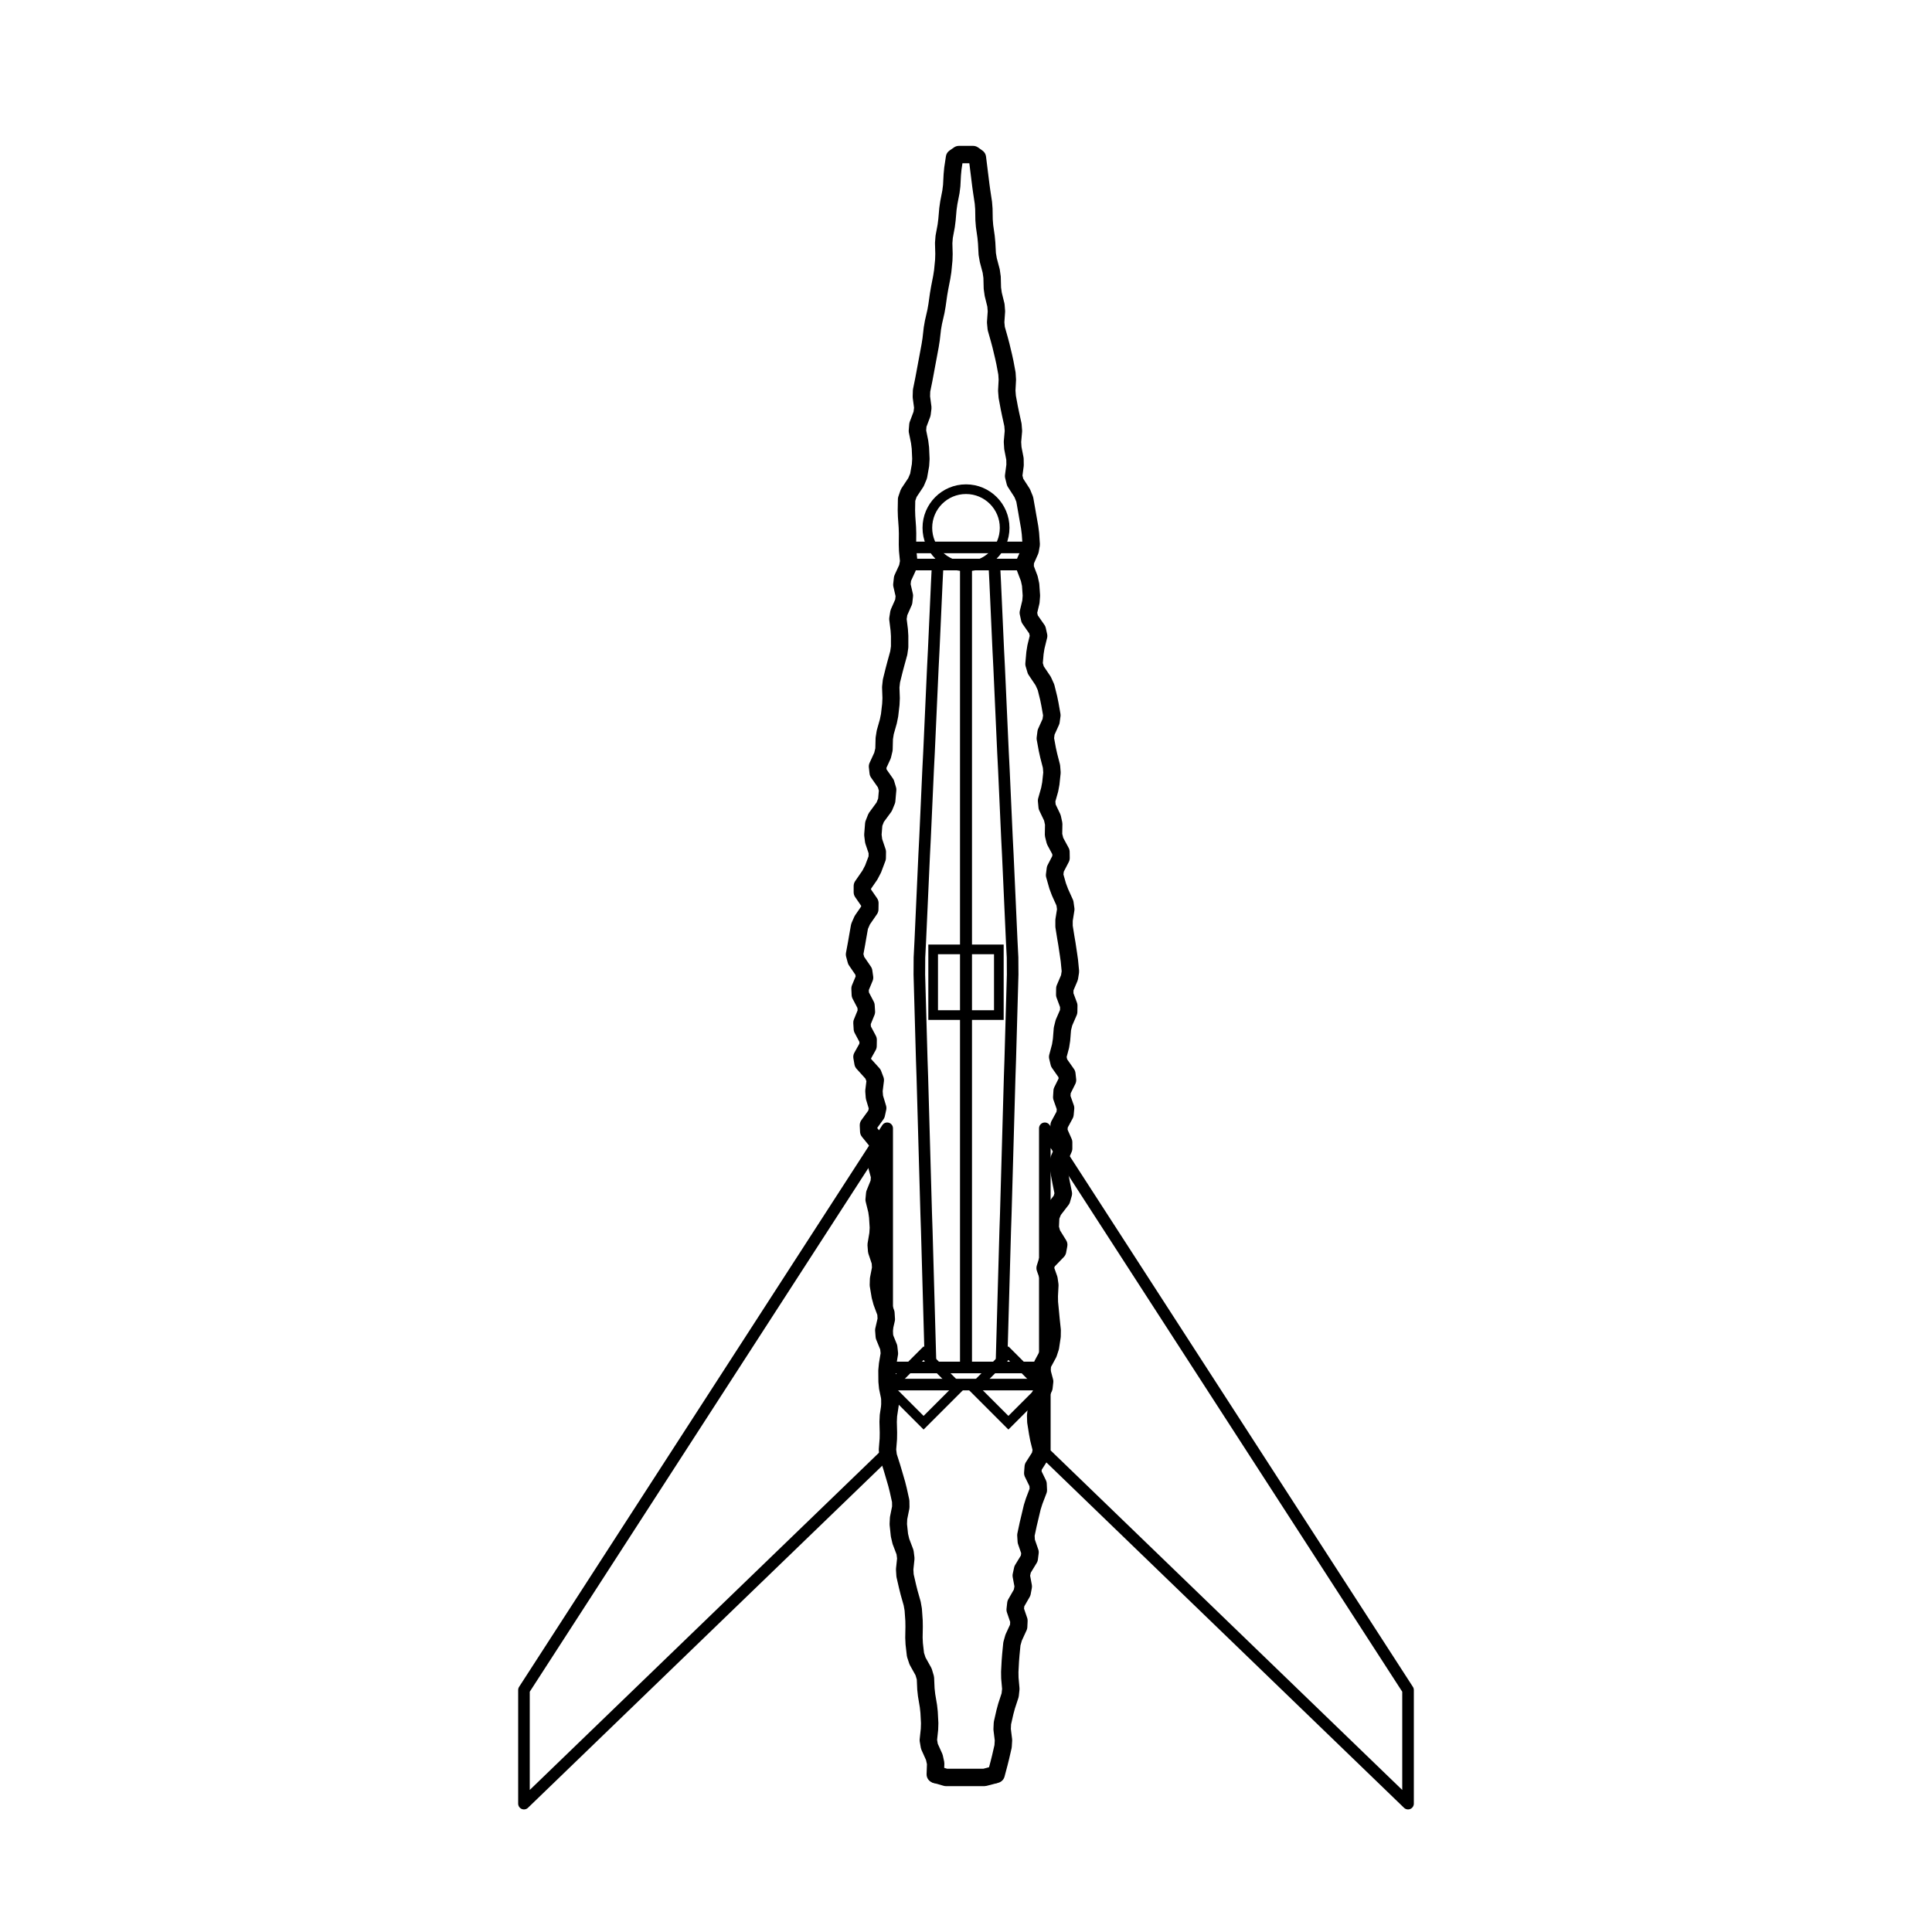
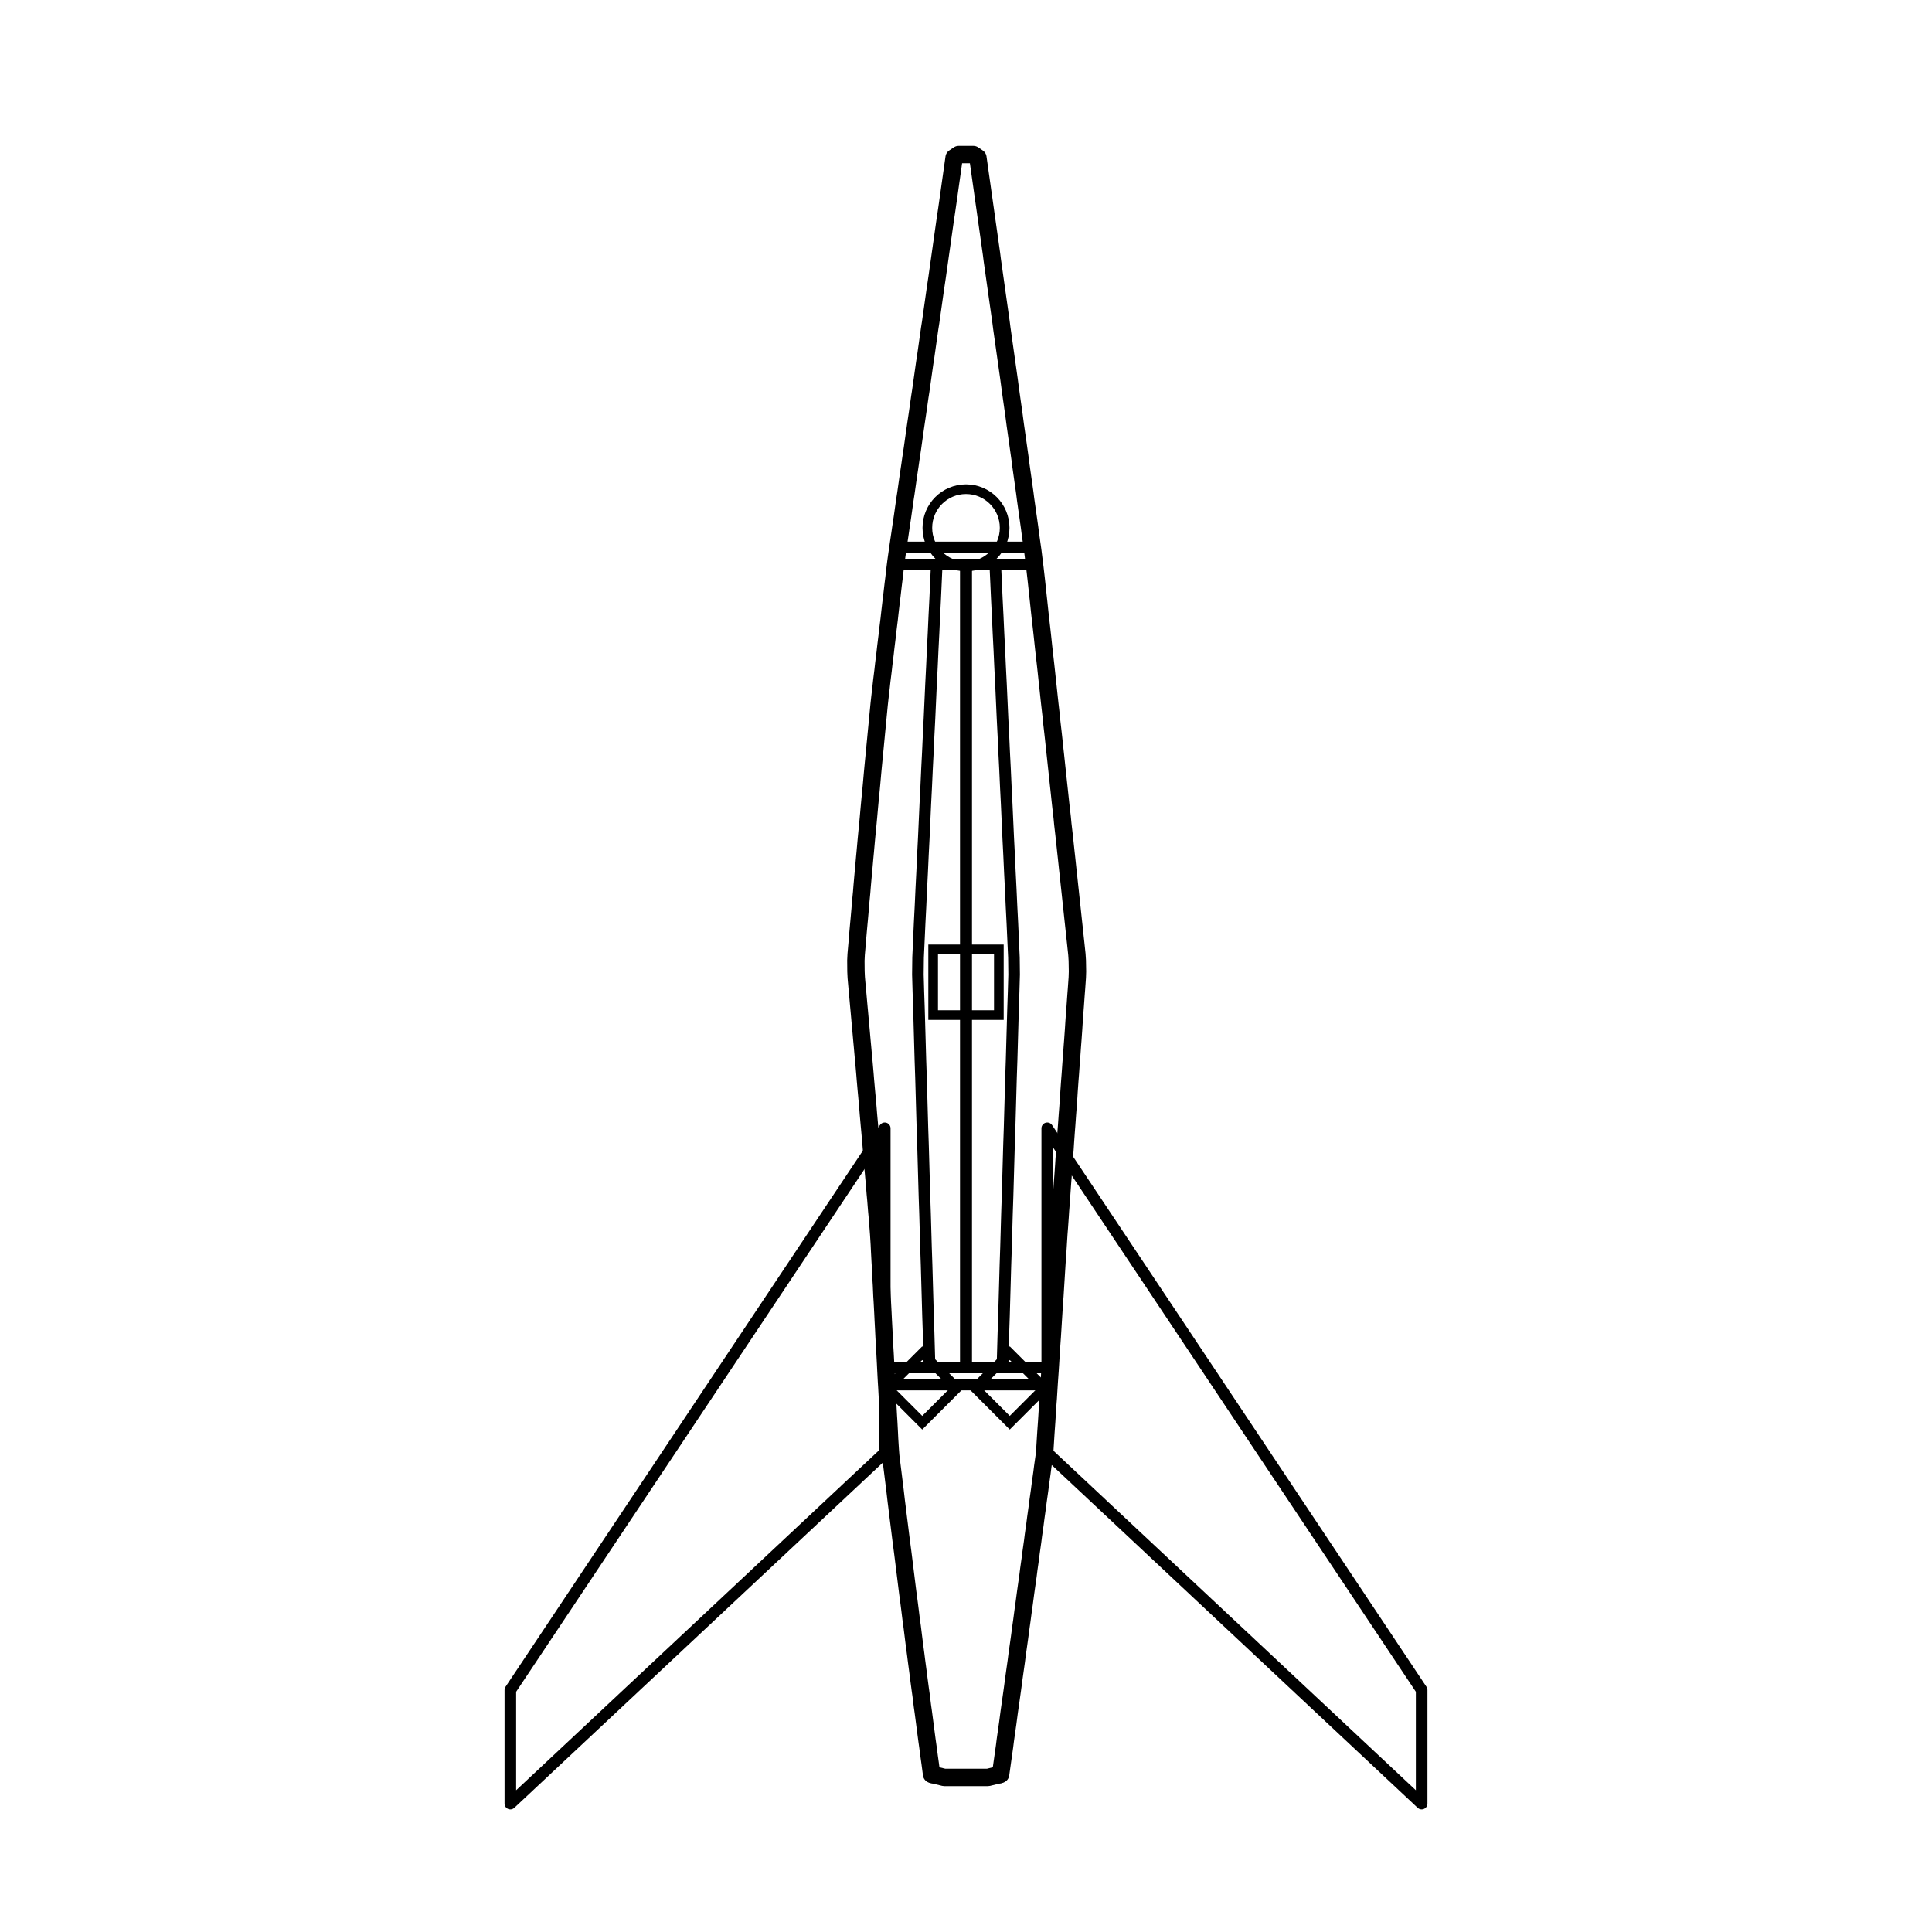
<svg xmlns="http://www.w3.org/2000/svg" class="ship-glyph" viewBox="0 0 200 200" role="img">
  <g id="hull" fill="none" stroke="currentColor" stroke-width="1.2" stroke-linejoin="round">
-     <path id="region-bow" class="glyph-region" d="M101.14 16.00 L101.36 17.77 L101.58 19.54 L101.85 21.31 L101.88 23.07 L102.13 24.84 L102.22 26.61 L102.69 28.38 L102.74 30.15 L103.17 31.92 L103.04 33.68 L103.54 35.45 L103.97 37.22 L104.30 38.99 L104.21 40.76 L104.54 42.53 L104.93 44.29 L104.79 46.06 L105.13 47.83 L104.89 49.60 L106.02 51.37 L106.33 53.14 L106.65 54.91 L106.78 56.67 L93.93 56.67 L93.96 54.91 L93.82 53.14 L93.86 51.37 L95.04 49.60 L95.34 47.83 L95.26 46.06 L94.90 44.29 L95.57 42.53 L95.34 40.76 L95.69 38.99 L96.02 37.22 L96.35 35.45 L96.56 33.68 L96.96 31.92 L97.21 30.15 L97.55 28.38 L97.73 26.61 L97.68 24.84 L98.01 23.07 L98.16 21.31 L98.50 19.54 L98.60 17.77 L98.86 16.00Z" />
-     <path id="region-port" class="glyph-region" d="M94.10 58.44 L93.28 60.21 L93.69 61.98 L92.91 63.75 L93.13 65.52 L93.13 67.28 L92.64 69.05 L92.20 70.82 L92.26 72.59 L92.05 74.36 L91.55 76.13 L91.50 77.89 L90.69 79.66 L91.92 81.43 L91.76 83.20 L90.47 84.97 L90.33 86.74 L90.93 88.51 L90.26 90.27 L89.05 92.04 L90.26 93.81 L89.04 95.58 L88.72 97.35 L88.40 99.12 L89.64 100.88 L88.89 102.65 L89.82 104.42 L89.10 106.19 L90.04 107.96 L89.05 109.73 L90.66 111.49 L90.43 113.26 L90.95 115.03 L89.67 116.80 L91.11 118.57 L90.66 120.34 L91.15 122.11 L90.42 123.87 L90.85 125.64 L90.94 127.41 L90.65 129.18 L91.23 130.95 L90.88 132.72 L91.17 134.48 L91.82 136.25 L91.42 138.02 L92.13 139.79 L91.82 141.56 L100.00 141.56 L100.00 58.44Z" />
-     <path id="region-star" class="glyph-region" d="M106.00 58.44 L106.67 60.21 L106.80 61.98 L106.37 63.75 L107.60 65.52 L107.16 67.28 L107.01 69.05 L108.20 70.82 L108.64 72.59 L108.95 74.36 L108.15 76.13 L108.48 77.89 L108.93 79.66 L108.75 81.43 L108.25 83.20 L109.09 84.97 L109.05 86.74 L110.01 88.51 L109.08 90.27 L109.58 92.04 L110.38 93.81 L110.10 95.58 L110.39 97.35 L110.66 99.12 L110.84 100.88 L110.10 102.65 L110.76 104.42 L110.01 106.19 L109.87 107.96 L109.41 109.73 L110.67 111.49 L109.79 113.26 L110.42 115.03 L109.46 116.80 L110.25 118.57 L109.48 120.34 L109.78 122.11 L110.15 123.87 L108.79 125.64 L108.71 127.41 L109.79 129.18 L108.08 130.95 L108.70 132.72 L108.60 134.48 L108.77 136.25 L108.96 138.02 L108.70 139.79 L107.75 141.56 L100.00 141.56 L100.00 58.44Z" />
-     <path id="region-stern" class="glyph-region" d="M108.23 143.33 L107.38 145.09 L107.17 146.86 L107.46 148.63 L107.89 150.40 L106.76 152.17 L107.62 153.94 L106.94 155.71 L106.51 157.47 L106.13 159.24 L106.74 161.01 L105.67 162.78 L105.99 164.55 L104.98 166.32 L105.59 168.08 L104.78 169.85 L104.61 171.62 L104.51 173.39 L104.67 175.16 L104.10 176.93 L103.70 178.69 L103.92 180.46 L103.51 182.23 L103.03 184.00 L96.81 184.00 L96.87 182.23 L96.06 180.46 L96.25 178.69 L96.17 176.93 L95.86 175.16 L95.79 173.39 L94.80 171.62 L94.60 169.85 L94.64 168.08 L94.52 166.32 L94.02 164.55 L93.61 162.78 L93.81 161.01 L93.14 159.24 L92.96 157.47 L93.32 155.71 L92.92 153.94 L92.41 152.17 L91.85 150.40 L91.98 148.63 L91.93 146.86 L92.19 145.09 L91.83 143.33Z" />
-     <path id="region-core" class="glyph-region" d="M102.93 58.44 L103.02 60.21 L103.10 61.98 L103.18 63.75 L103.26 65.52 L103.34 67.28 L103.43 69.05 L103.51 70.82 L103.59 72.59 L103.67 74.36 L103.75 76.13 L103.83 77.89 L103.92 79.66 L104.00 81.43 L104.08 83.20 L104.16 84.97 L104.24 86.74 L104.33 88.51 L104.41 90.27 L104.49 92.04 L104.57 93.81 L104.65 95.58 L104.73 97.35 L104.82 99.12 L104.83 100.88 L104.78 102.65 L104.73 104.42 L104.68 106.19 L104.63 107.96 L104.58 109.73 L104.52 111.49 L104.47 113.26 L104.42 115.03 L104.37 116.80 L104.32 118.57 L104.27 120.34 L104.22 122.11 L104.17 123.87 L104.12 125.64 L104.06 127.41 L104.01 129.18 L103.96 130.95 L103.91 132.72 L103.86 134.48 L103.81 136.25 L103.76 138.02 L103.71 139.79 L103.66 141.56 L96.34 141.56 L96.29 139.79 L96.24 138.02 L96.19 136.25 L96.14 134.48 L96.09 132.72 L96.04 130.95 L95.99 129.18 L95.94 127.41 L95.88 125.64 L95.83 123.87 L95.78 122.11 L95.73 120.34 L95.68 118.57 L95.63 116.80 L95.58 115.03 L95.53 113.26 L95.48 111.49 L95.42 109.73 L95.37 107.96 L95.32 106.19 L95.27 104.42 L95.22 102.65 L95.17 100.88 L95.18 99.12 L95.27 97.35 L95.35 95.58 L95.43 93.81 L95.51 92.04 L95.59 90.27 L95.67 88.51 L95.76 86.74 L95.84 84.97 L95.92 83.20 L96.00 81.43 L96.08 79.66 L96.17 77.89 L96.25 76.13 L96.33 74.36 L96.41 72.59 L96.49 70.82 L96.57 69.05 L96.66 67.28 L96.74 65.52 L96.82 63.75 L96.90 61.98 L96.98 60.21 L97.07 58.44Z" />
-     <path id="region-outline" class="glyph-outline" stroke-width="1.8" d="M100.73 16.00 L101.18 16.32 L101.32 17.45 L101.40 18.09 L101.54 19.22 L101.63 19.86 L101.80 20.99 L101.85 21.62 L101.87 22.76 L101.92 23.39 L102.08 24.52 L102.14 25.16 L102.20 26.29 L102.31 26.93 L102.61 28.06 L102.70 28.70 L102.73 29.83 L102.82 30.47 L103.10 31.60 L103.15 32.23 L103.07 33.37 L103.13 34.00 L103.45 35.13 L103.62 35.77 L103.89 36.90 L104.03 37.54 L104.24 38.67 L104.28 39.31 L104.22 40.44 L104.27 41.08 L104.48 42.21 L104.61 42.84 L104.86 43.98 L104.91 44.61 L104.81 45.74 L104.85 46.38 L105.07 47.51 L105.08 48.15 L104.93 49.28 L105.09 49.92 L105.82 51.05 L106.08 51.69 L106.28 52.82 L106.39 53.46 L106.59 54.59 L106.67 55.22 L106.75 56.36 L106.64 56.99 L106.14 58.12 L106.12 58.76 L106.55 59.89 L106.69 60.53 L106.77 61.66 L106.72 62.30 L106.45 63.43 L106.59 64.07 L107.38 65.20 L107.52 65.83 L107.24 66.97 L107.14 67.60 L107.04 68.73 L107.23 69.37 L107.99 70.50 L108.28 71.14 L108.56 72.27 L108.69 72.91 L108.89 74.04 L108.80 74.68 L108.29 75.81 L108.21 76.44 L108.42 77.58 L108.56 78.21 L108.85 79.34 L108.90 79.98 L108.78 81.11 L108.66 81.75 L108.34 82.88 L108.40 83.52 L108.94 84.65 L109.08 85.29 L109.06 86.42 L109.22 87.06 L109.83 88.19 L109.84 88.82 L109.25 89.96 L109.17 90.59 L109.49 91.72 L109.73 92.36 L110.24 93.49 L110.33 94.13 L110.15 95.26 L110.15 95.90 L110.33 97.03 L110.44 97.67 L110.61 98.80 L110.70 99.43 L110.81 100.57 L110.71 101.20 L110.23 102.33 L110.22 102.97 L110.64 104.10 L110.63 104.74 L110.14 105.87 L109.98 106.51 L109.89 107.64 L109.79 108.28 L109.49 109.41 L109.64 110.04 L110.44 111.18 L110.51 111.81 L109.95 112.94 L109.91 113.58 L110.31 114.71 L110.25 115.35 L109.64 116.48 L109.61 117.12 L110.11 118.25 L110.11 118.89 L109.62 120.02 L109.53 120.66 L109.73 121.79 L109.85 122.42 L110.08 123.56 L109.90 124.19 L109.03 125.32 L108.77 125.96 L108.72 127.09 L108.90 127.73 L109.60 128.86 L109.48 129.50 L108.39 130.63 L108.19 131.27 L108.59 132.40 L108.68 133.03 L108.62 134.17 L108.63 134.80 L108.74 135.93 L108.80 136.57 L108.92 137.70 L108.91 138.34 L108.74 139.47 L108.53 140.11 L107.92 141.24 L107.84 141.88 L108.14 143.01 L108.07 143.64 L107.53 144.78 L107.34 145.41 L107.21 146.54 L107.23 147.18 L107.41 148.31 L107.53 148.95 L107.81 150.08 L107.68 150.72 L106.96 151.85 L106.91 152.49 L107.46 153.62 L107.49 154.26 L107.06 155.39 L106.86 156.02 L106.59 157.16 L106.44 157.79 L106.20 158.92 L106.24 159.56 L106.63 160.69 L106.55 161.33 L105.86 162.46 L105.72 163.10 L105.93 164.23 L105.81 164.87 L105.16 166.00 L105.09 166.63 L105.48 167.77 L105.45 168.40 L104.93 169.53 L104.75 170.17 L104.64 171.30 L104.59 171.94 L104.53 173.07 L104.54 173.71 L104.64 174.84 L104.57 175.48 L104.20 176.61 L104.03 177.24 L103.77 178.38 L103.74 179.01 L103.88 180.14 L103.84 180.78 L103.58 181.91 L103.42 182.55 L103.12 183.68 L101.91 184.00 L97.93 184.00 L96.82 183.68 L96.86 182.55 L96.72 181.91 L96.21 180.78 L96.10 180.14 L96.22 179.01 L96.24 178.38 L96.18 177.24 L96.11 176.61 L95.92 175.48 L95.85 174.84 L95.80 173.71 L95.61 173.07 L94.98 171.94 L94.77 171.30 L94.64 170.17 L94.61 169.53 L94.63 168.40 L94.62 167.77 L94.54 166.63 L94.43 166.00 L94.11 164.87 L93.95 164.23 L93.69 163.10 L93.65 162.46 L93.77 161.33 L93.69 160.69 L93.26 159.56 L93.11 158.92 L92.99 157.79 L93.02 157.16 L93.25 156.02 L93.24 155.39 L92.99 154.26 L92.83 153.62 L92.50 152.49 L92.31 151.85 L91.95 150.72 L91.87 150.08 L91.96 148.95 L91.97 148.31 L91.94 147.18 L91.97 146.54 L92.14 145.41 L92.13 144.78 L91.89 143.64 L91.83 143.01 L91.82 141.88 L91.88 141.24 L92.07 140.11 L92.00 139.47 L91.54 138.34 L91.49 137.70 L91.75 136.57 L91.71 135.93 L91.29 134.80 L91.12 134.17 L90.93 133.03 L90.95 132.40 L91.17 131.27 L91.13 130.63 L90.75 129.50 L90.70 128.86 L90.89 127.73 L90.93 127.09 L90.86 125.96 L90.77 125.32 L90.49 124.19 L90.55 123.56 L91.01 122.42 L91.06 121.79 L90.75 120.66 L90.74 120.02 L91.03 118.89 L90.85 118.25 L89.93 117.12 L89.90 116.48 L90.72 115.35 L90.86 114.71 L90.52 113.58 L90.47 112.94 L90.61 111.81 L90.37 111.18 L89.34 110.04 L89.23 109.41 L89.86 108.28 L89.87 107.64 L89.27 106.51 L89.23 105.87 L89.69 104.74 L89.65 104.10 L89.06 102.97 L89.03 102.33 L89.50 101.20 L89.41 100.57 L88.63 99.43 L88.46 98.80 L88.67 97.67 L88.78 97.03 L88.98 95.90 L89.26 95.26 L90.04 94.13 L90.05 93.49 L89.27 92.36 L89.27 91.72 L90.05 90.59 L90.38 89.96 L90.81 88.82 L90.82 88.19 L90.44 87.06 L90.36 86.42 L90.45 85.29 L90.70 84.65 L91.53 83.52 L91.79 82.88 L91.89 81.75 L91.70 81.11 L90.91 79.98 L90.84 79.34 L91.36 78.21 L91.51 77.58 L91.54 76.44 L91.64 75.81 L91.96 74.68 L92.09 74.04 L92.22 72.91 L92.25 72.27 L92.21 71.14 L92.28 70.50 L92.56 69.37 L92.73 68.73 L93.04 67.60 L93.13 66.97 L93.13 65.83 L93.09 65.20 L92.95 64.07 L93.05 63.43 L93.55 62.30 L93.62 61.66 L93.36 60.53 L93.43 59.89 L93.95 58.76 L94.07 58.12 L93.96 56.99 L93.94 56.36 L93.95 55.22 L93.93 54.59 L93.85 53.46 L93.83 52.82 L93.85 51.69 L94.07 51.05 L94.82 49.92 L95.09 49.28 L95.29 48.15 L95.33 47.51 L95.28 46.38 L95.20 45.74 L94.97 44.61 L95.02 43.98 L95.45 42.84 L95.53 42.21 L95.38 41.08 L95.40 40.44 L95.63 39.31 L95.75 38.67 L95.96 37.54 L96.08 36.90 L96.29 35.77 L96.39 35.13 L96.52 34.00 L96.63 33.37 L96.89 32.23 L97.00 31.60 L97.16 30.47 L97.27 29.83 L97.49 28.70 L97.59 28.06 L97.70 26.93 L97.72 26.29 L97.69 25.16 L97.74 24.52 L97.95 23.39 L98.03 22.76 L98.13 21.62 L98.22 20.99 L98.44 19.86 L98.52 19.22 L98.58 18.09 L98.64 17.45 L98.81 16.32 L99.27 16.00Z" />
+     <path id="region-bow" class="glyph-region" d="M101.19 16.00 L101.44 17.77 L101.69 19.54 L101.93 21.31 L102.18 23.07 L102.43 24.84 L102.68 26.61 L102.93 28.38 L103.18 30.15 L103.42 31.92 L103.67 33.68 L103.92 35.45 L104.16 37.22 L104.41 38.99 L104.66 40.76 L104.90 42.53 L105.15 44.29 L105.39 46.06 L105.64 47.83 L105.89 49.60 L106.13 51.37 L106.38 53.14 L106.62 54.91 L106.86 56.67 L92.96 56.67 L93.21 54.91 L93.47 53.14 L93.73 51.37 L93.99 49.60 L94.25 47.83 L94.50 46.06 L94.76 44.29 L95.01 42.53 L95.27 40.76 L95.53 38.99 L95.78 37.22 L96.04 35.45 L96.29 33.68 L96.54 31.92 L96.80 30.15 L97.05 28.38 L97.30 26.61 L97.56 24.84 L97.81 23.07 L98.06 21.31 L98.31 19.54 L98.56 17.77 L98.81 16.00Z" />
+     <path id="region-port" class="glyph-region" d="M92.71 58.44 L92.50 60.21 L92.29 61.98 L92.08 63.75 L91.87 65.52 L91.66 67.28 L91.45 69.05 L91.24 70.82 L91.05 72.59 L90.87 74.36 L90.70 76.13 L90.53 77.89 L90.36 79.66 L90.20 81.43 L90.03 83.20 L89.87 84.97 L89.70 86.74 L89.54 88.51 L89.38 90.27 L89.22 92.04 L89.07 93.81 L88.91 95.58 L88.76 97.35 L88.60 99.12 L88.61 100.88 L88.77 102.65 L88.93 104.42 L89.09 106.19 L89.25 107.96 L89.41 109.73 L89.56 111.49 L89.72 113.26 L89.88 115.03 L90.03 116.80 L90.18 118.57 L90.34 120.34 L90.49 122.11 L90.64 123.87 L90.79 125.64 L90.94 127.41 L91.05 129.18 L91.14 130.95 L91.23 132.72 L91.32 134.48 L91.41 136.25 L91.51 138.02 L91.60 139.79 L91.69 141.56 L100.00 141.56 L100.00 58.44Z" />
+     <path id="region-star" class="glyph-region" d="M107.10 58.44 L107.29 60.21 L107.49 61.98 L107.68 63.75 L107.87 65.52 L108.07 67.28 L108.26 69.05 L108.45 70.82 L108.65 72.59 L108.84 74.36 L109.03 76.13 L109.22 77.89 L109.42 79.66 L109.61 81.43 L109.80 83.20 L109.99 84.97 L110.18 86.74 L110.37 88.51 L110.56 90.27 L110.75 92.04 L110.94 93.81 L111.13 95.58 L111.32 97.35 L111.51 99.12 L111.54 100.88 L111.42 102.65 L111.29 104.42 L111.16 106.19 L111.03 107.96 L110.90 109.73 L110.78 111.49 L110.65 113.26 L110.52 115.03 L110.40 116.80 L110.27 118.57 L110.14 120.34 L110.01 122.11 L109.89 123.87 L109.76 125.64 L109.64 127.41 L109.52 129.18 L109.40 130.95 L109.29 132.72 L109.18 134.48 L109.06 136.25 L108.95 138.02 L108.83 139.79 L108.72 141.56 L100.00 141.56 L100.00 58.44Z" />
+     <path id="region-stern" class="glyph-region" d="M108.60 143.33 L108.49 145.09 L108.37 146.86 L108.25 148.63 L108.14 150.40 L107.90 152.17 L107.66 153.94 L107.42 155.71 L107.18 157.47 L106.94 159.24 L106.70 161.01 L106.46 162.78 L106.22 164.55 L105.98 166.32 L105.73 168.08 L105.49 169.85 L105.25 171.62 L105.01 173.39 L104.76 175.16 L104.52 176.93 L104.27 178.69 L104.03 180.46 L103.78 182.23 L103.54 184.00 L96.48 184.00 L96.24 182.23 L96.01 180.46 L95.77 178.69 L95.54 176.93 L95.30 175.16 L95.07 173.39 L94.84 171.62 L94.61 169.85 L94.39 168.08 L94.16 166.32 L93.93 164.55 L93.71 162.78 L93.49 161.01 L93.26 159.24 L93.04 157.47 L92.82 155.71 L92.61 153.94 L92.39 152.17 L92.17 150.40 L92.08 148.63 L91.98 146.86 L91.88 145.09 L91.79 143.33Z" />
+     <path id="region-core" class="glyph-region" d="M103.03 58.44 L103.11 60.21 L103.19 61.98 L103.28 63.75 L103.36 65.52 L103.45 67.28 L103.53 69.05 L103.62 70.82 L103.70 72.59 L103.78 74.36 L103.87 76.13 L103.95 77.89 L104.04 79.66 L104.12 81.43 L104.21 83.20 L104.29 84.97 L104.37 86.74 L104.46 88.51 L104.54 90.27 L104.63 92.04 L104.71 93.81 L104.80 95.58 L104.88 97.35 L104.96 99.12 L104.98 100.88 L104.93 102.65 L104.87 104.42 L104.82 106.19 L104.77 107.96 L104.72 109.73 L104.66 111.49 L104.61 113.26 L104.56 115.03 L104.51 116.80 L104.45 118.57 L104.40 120.34 L104.35 122.11 L104.30 123.87 L104.24 125.64 L104.19 127.41 L104.14 129.18 L104.08 130.95 L104.03 132.72 L103.98 134.48 L103.93 136.25 L103.87 138.02 L103.82 139.79 L103.77 141.56 L96.23 141.56 L96.18 139.79 L96.13 138.02 L96.07 136.25 L96.02 134.48 L95.97 132.72 L95.92 130.95 L95.86 129.18 L95.81 127.41 L95.76 125.64 L95.70 123.87 L95.65 122.11 L95.60 120.34 L95.55 118.57 L95.49 116.80 L95.44 115.03 L95.39 113.26 L95.34 111.49 L95.28 109.73 L95.23 107.96 L95.18 106.19 L95.13 104.42 L95.07 102.65 L95.02 100.88 L95.04 99.12 L95.12 97.35 L95.20 95.58 L95.29 93.81 L95.37 92.04 L95.46 90.27 L95.54 88.51 L95.63 86.74 L95.71 84.97 L95.79 83.20 L95.88 81.43 L95.96 79.66 L96.05 77.89 L96.13 76.13 L96.22 74.36 L96.30 72.59 L96.38 70.82 L96.47 69.05 L96.55 67.28 L96.64 65.52 L96.72 63.75 L96.81 61.98 L96.89 60.21 L96.97 58.44Z" />
+     <path id="region-outline" class="glyph-outline" stroke-width="1.8" d="M100.76 16.00 L101.23 16.32 L101.39 17.45 L101.48 18.09 L101.64 19.22 L101.73 19.86 L101.89 20.99 L101.98 21.62 L102.14 22.76 L102.23 23.39 L102.39 24.52 L102.48 25.16 L102.64 26.29 L102.72 26.93 L102.88 28.06 L102.97 28.70 L103.13 29.83 L103.22 30.47 L103.38 31.60 L103.47 32.23 L103.63 33.37 L103.71 34.00 L103.87 35.13 L103.96 35.77 L104.12 36.90 L104.21 37.54 L104.37 38.67 L104.46 39.31 L104.61 40.44 L104.70 41.08 L104.86 42.21 L104.95 42.84 L105.10 43.98 L105.19 44.61 L105.35 45.74 L105.44 46.38 L105.60 47.51 L105.68 48.15 L105.84 49.28 L105.93 49.92 L106.09 51.05 L106.17 51.69 L106.33 52.82 L106.42 53.46 L106.58 54.59 L106.66 55.22 L106.82 56.36 L106.91 56.99 L107.05 58.12 L107.13 58.76 L107.26 59.89 L107.33 60.53 L107.45 61.66 L107.52 62.30 L107.64 63.43 L107.71 64.07 L107.84 65.20 L107.91 65.83 L108.03 66.97 L108.10 67.60 L108.23 68.73 L108.30 69.37 L108.42 70.50 L108.49 71.14 L108.61 72.27 L108.68 72.91 L108.81 74.04 L108.87 74.68 L109.00 75.81 L109.07 76.44 L109.19 77.58 L109.26 78.21 L109.38 79.34 L109.45 79.98 L109.57 81.11 L109.64 81.75 L109.76 82.88 L109.83 83.52 L109.96 84.65 L110.02 85.29 L110.15 86.42 L110.22 87.06 L110.34 88.19 L110.41 88.82 L110.53 89.96 L110.60 90.59 L110.72 91.72 L110.79 92.36 L110.91 93.49 L110.98 94.13 L111.10 95.26 L111.17 95.90 L111.29 97.03 L111.36 97.67 L111.48 98.80 L111.52 99.43 L111.54 100.57 L111.52 101.20 L111.44 102.33 L111.39 102.97 L111.31 104.10 L111.26 104.74 L111.18 105.87 L111.14 106.51 L111.06 107.64 L111.01 108.28 L110.93 109.41 L110.88 110.04 L110.80 111.18 L110.75 111.81 L110.67 112.94 L110.63 113.58 L110.55 114.71 L110.50 115.35 L110.42 116.48 L110.37 117.12 L110.29 118.25 L110.25 118.89 L110.16 120.02 L110.12 120.66 L110.04 121.79 L109.99 122.42 L109.91 123.56 L109.87 124.19 L109.78 125.32 L109.74 125.96 L109.66 127.09 L109.61 127.73 L109.54 128.86 L109.50 129.50 L109.42 130.63 L109.38 131.27 L109.31 132.40 L109.27 133.03 L109.20 134.17 L109.15 134.80 L109.08 135.93 L109.04 136.57 L108.97 137.70 L108.93 138.34 L108.85 139.47 L108.81 140.11 L108.74 141.24 L108.70 141.88 L108.62 143.01 L108.58 143.64 L108.51 144.78 L108.46 145.41 L108.39 146.54 L108.35 147.18 L108.27 148.31 L108.23 148.95 L108.16 150.08 L108.10 150.72 L107.94 151.85 L107.86 152.49 L107.70 153.62 L107.62 154.26 L107.46 155.39 L107.38 156.02 L107.22 157.16 L107.14 157.79 L106.98 158.92 L106.90 159.56 L106.74 160.69 L106.66 161.33 L106.50 162.46 L106.42 163.10 L106.26 164.23 L106.17 164.87 L106.02 166.00 L105.93 166.63 L105.78 167.77 L105.69 168.40 L105.54 169.53 L105.45 170.17 L105.29 171.30 L105.21 171.94 L105.05 173.07 L104.96 173.71 L104.81 174.84 L104.72 175.48 L104.56 176.61 L104.47 177.24 L104.32 178.38 L104.23 179.01 L104.07 180.14 L103.99 180.78 L103.83 181.91 L103.74 182.55 L103.58 183.68 L102.27 184.00 L97.75 184.00 L96.44 183.68 L96.29 182.55 L96.20 181.91 L96.05 180.78 L95.96 180.14 L95.81 179.01 L95.73 178.38 L95.58 177.24 L95.49 176.61 L95.35 175.48 L95.26 174.84 L95.11 173.71 L95.03 173.07 L94.88 171.94 L94.80 171.30 L94.65 170.17 L94.57 169.53 L94.43 168.40 L94.34 167.77 L94.20 166.63 L94.12 166.00 L93.97 164.87 L93.89 164.23 L93.75 163.10 L93.67 162.46 L93.53 161.33 L93.45 160.69 L93.30 159.56 L93.22 158.92 L93.08 157.79 L93.00 157.16 L92.86 156.02 L92.78 155.39 L92.65 154.26 L92.57 153.62 L92.43 152.49 L92.35 151.85 L92.21 150.72 L92.16 150.08 L92.09 148.95 L92.06 148.31 L92.00 147.18 L91.96 146.54 L91.90 145.41 L91.87 144.78 L91.81 143.64 L91.77 143.01 L91.71 141.88 L91.68 141.24 L91.62 140.11 L91.58 139.47 L91.52 138.34 L91.49 137.70 L91.43 136.57 L91.40 135.93 L91.34 134.80 L91.30 134.17 L91.25 133.03 L91.21 132.40 L91.16 131.27 L91.12 130.63 L91.06 129.50 L91.03 128.86 L90.96 127.73 L90.91 127.09 L90.82 125.96 L90.76 125.32 L90.67 124.19 L90.61 123.56 L90.52 122.42 L90.46 121.79 L90.36 120.66 L90.31 120.02 L90.21 118.89 L90.16 118.25 L90.06 117.12 L90.00 116.48 L89.90 115.35 L89.85 114.71 L89.75 113.58 L89.69 112.94 L89.59 111.81 L89.54 111.18 L89.44 110.04 L89.38 109.41 L89.28 108.28 L89.22 107.64 L89.12 106.51 L89.06 105.87 L88.96 104.74 L88.90 104.10 L88.80 102.97 L88.74 102.33 L88.64 101.20 L88.61 100.57 L88.60 99.43 L88.63 98.80 L88.73 97.67 L88.78 97.03 L88.88 95.90 L88.94 95.26 L89.04 94.13 L89.09 93.49 L89.20 92.36 L89.25 91.72 L89.35 90.59 L89.41 89.96 L89.51 88.82 L89.57 88.19 L89.67 87.06 L89.73 86.42 L89.84 85.29 L89.90 84.65 L90.00 83.52 L90.06 82.88 L90.17 81.75 L90.23 81.11 L90.33 79.98 L90.39 79.34 L90.50 78.21 L90.56 77.58 L90.67 76.44 L90.73 75.81 L90.84 74.68 L90.90 74.04 L91.01 72.91 L91.08 72.27 L91.21 71.14 L91.28 70.50 L91.42 69.37 L91.49 68.73 L91.63 67.60 L91.70 66.97 L91.84 65.83 L91.91 65.20 L92.05 64.07 L92.12 63.43 L92.25 62.30 L92.33 61.66 L92.46 60.53 L92.54 59.89 L92.67 58.76 L92.75 58.12 L92.91 56.99 L93.00 56.36 L93.17 55.22 L93.26 54.59 L93.43 53.46 L93.52 52.82 L93.68 51.69 L93.78 51.05 L93.94 49.92 L94.03 49.28 L94.20 48.15 L94.29 47.51 L94.46 46.38 L94.55 45.74 L94.71 44.61 L94.80 43.98 L94.97 42.84 L95.06 42.21 L95.22 41.08 L95.32 40.44 L95.48 39.31 L95.57 38.67 L95.73 37.54 L95.83 36.90 L95.99 35.77 L96.08 35.13 L96.24 34.00 L96.34 33.37 L96.50 32.23 L96.59 31.60 L96.75 30.47 L96.84 29.83 L97.01 28.70 L97.10 28.06 L97.26 26.93 L97.35 26.29 L97.51 25.16 L97.60 24.52 L97.76 23.39 L97.85 22.76 L98.02 21.62 L98.11 20.99 L98.27 19.86 L98.36 19.22 L98.52 18.09 L98.61 17.45 L98.77 16.32 L99.24 16.00Z" />
  </g>
  <g id="appendages" fill="none" stroke="currentColor" stroke-width="1.2" stroke-linejoin="round">
-     <path id="ap-wing-1s" class="glyph-appendage glyph-ap-wing" d="M108.16 116.80 L108.16 150.40 L145.76 186.71 L145.76 174.95Z" />
-     <path id="ap-wing-1p" class="glyph-appendage glyph-ap-wing" d="M91.84 116.80 L91.84 150.40 L54.24 186.71 L54.24 174.95Z" />
+     <path id="ap-wing-1s" class="glyph-appendage glyph-ap-wing" d="M108.41 116.80 L108.41 150.40 L147.17 186.71 L147.17 174.95Z" />
+     <path id="ap-wing-1p" class="glyph-appendage glyph-ap-wing" d="M91.59 116.80 L91.59 150.40 L52.83 186.71 L52.83 174.95Z" />
  </g>
  <g id="hardpoints" fill="none" stroke="currentColor" stroke-width="1">
    <circle id="hp-w1" class="glyph-hp glyph-hp-weapon" cx="100.00" cy="54.64" r="4.00" />
    <rect id="hp-d1" class="glyph-hp glyph-hp-defense" x="96.60" y="98.28" width="6.80" height="6.80" />
-     <path id="hp-u1" class="glyph-hp glyph-hp-utility" d="M104.39 140.08 L107.99 143.68 L104.39 147.28 L100.79 143.68 Z" />
-     <path id="hp-u2" class="glyph-hp glyph-hp-utility" d="M95.61 140.08 L99.21 143.68 L95.61 147.28 L92.01 143.68 Z" />
+     <path id="hp-u1" class="glyph-hp glyph-hp-utility" d="M104.53 140.08 L108.13 143.68 L104.53 147.28 L100.93 143.68 Z" />
+     <path id="hp-u2" class="glyph-hp glyph-hp-utility" d="M95.47 140.08 L99.07 143.68 L95.47 147.28 L91.87 143.68 Z" />
  </g>
</svg>
